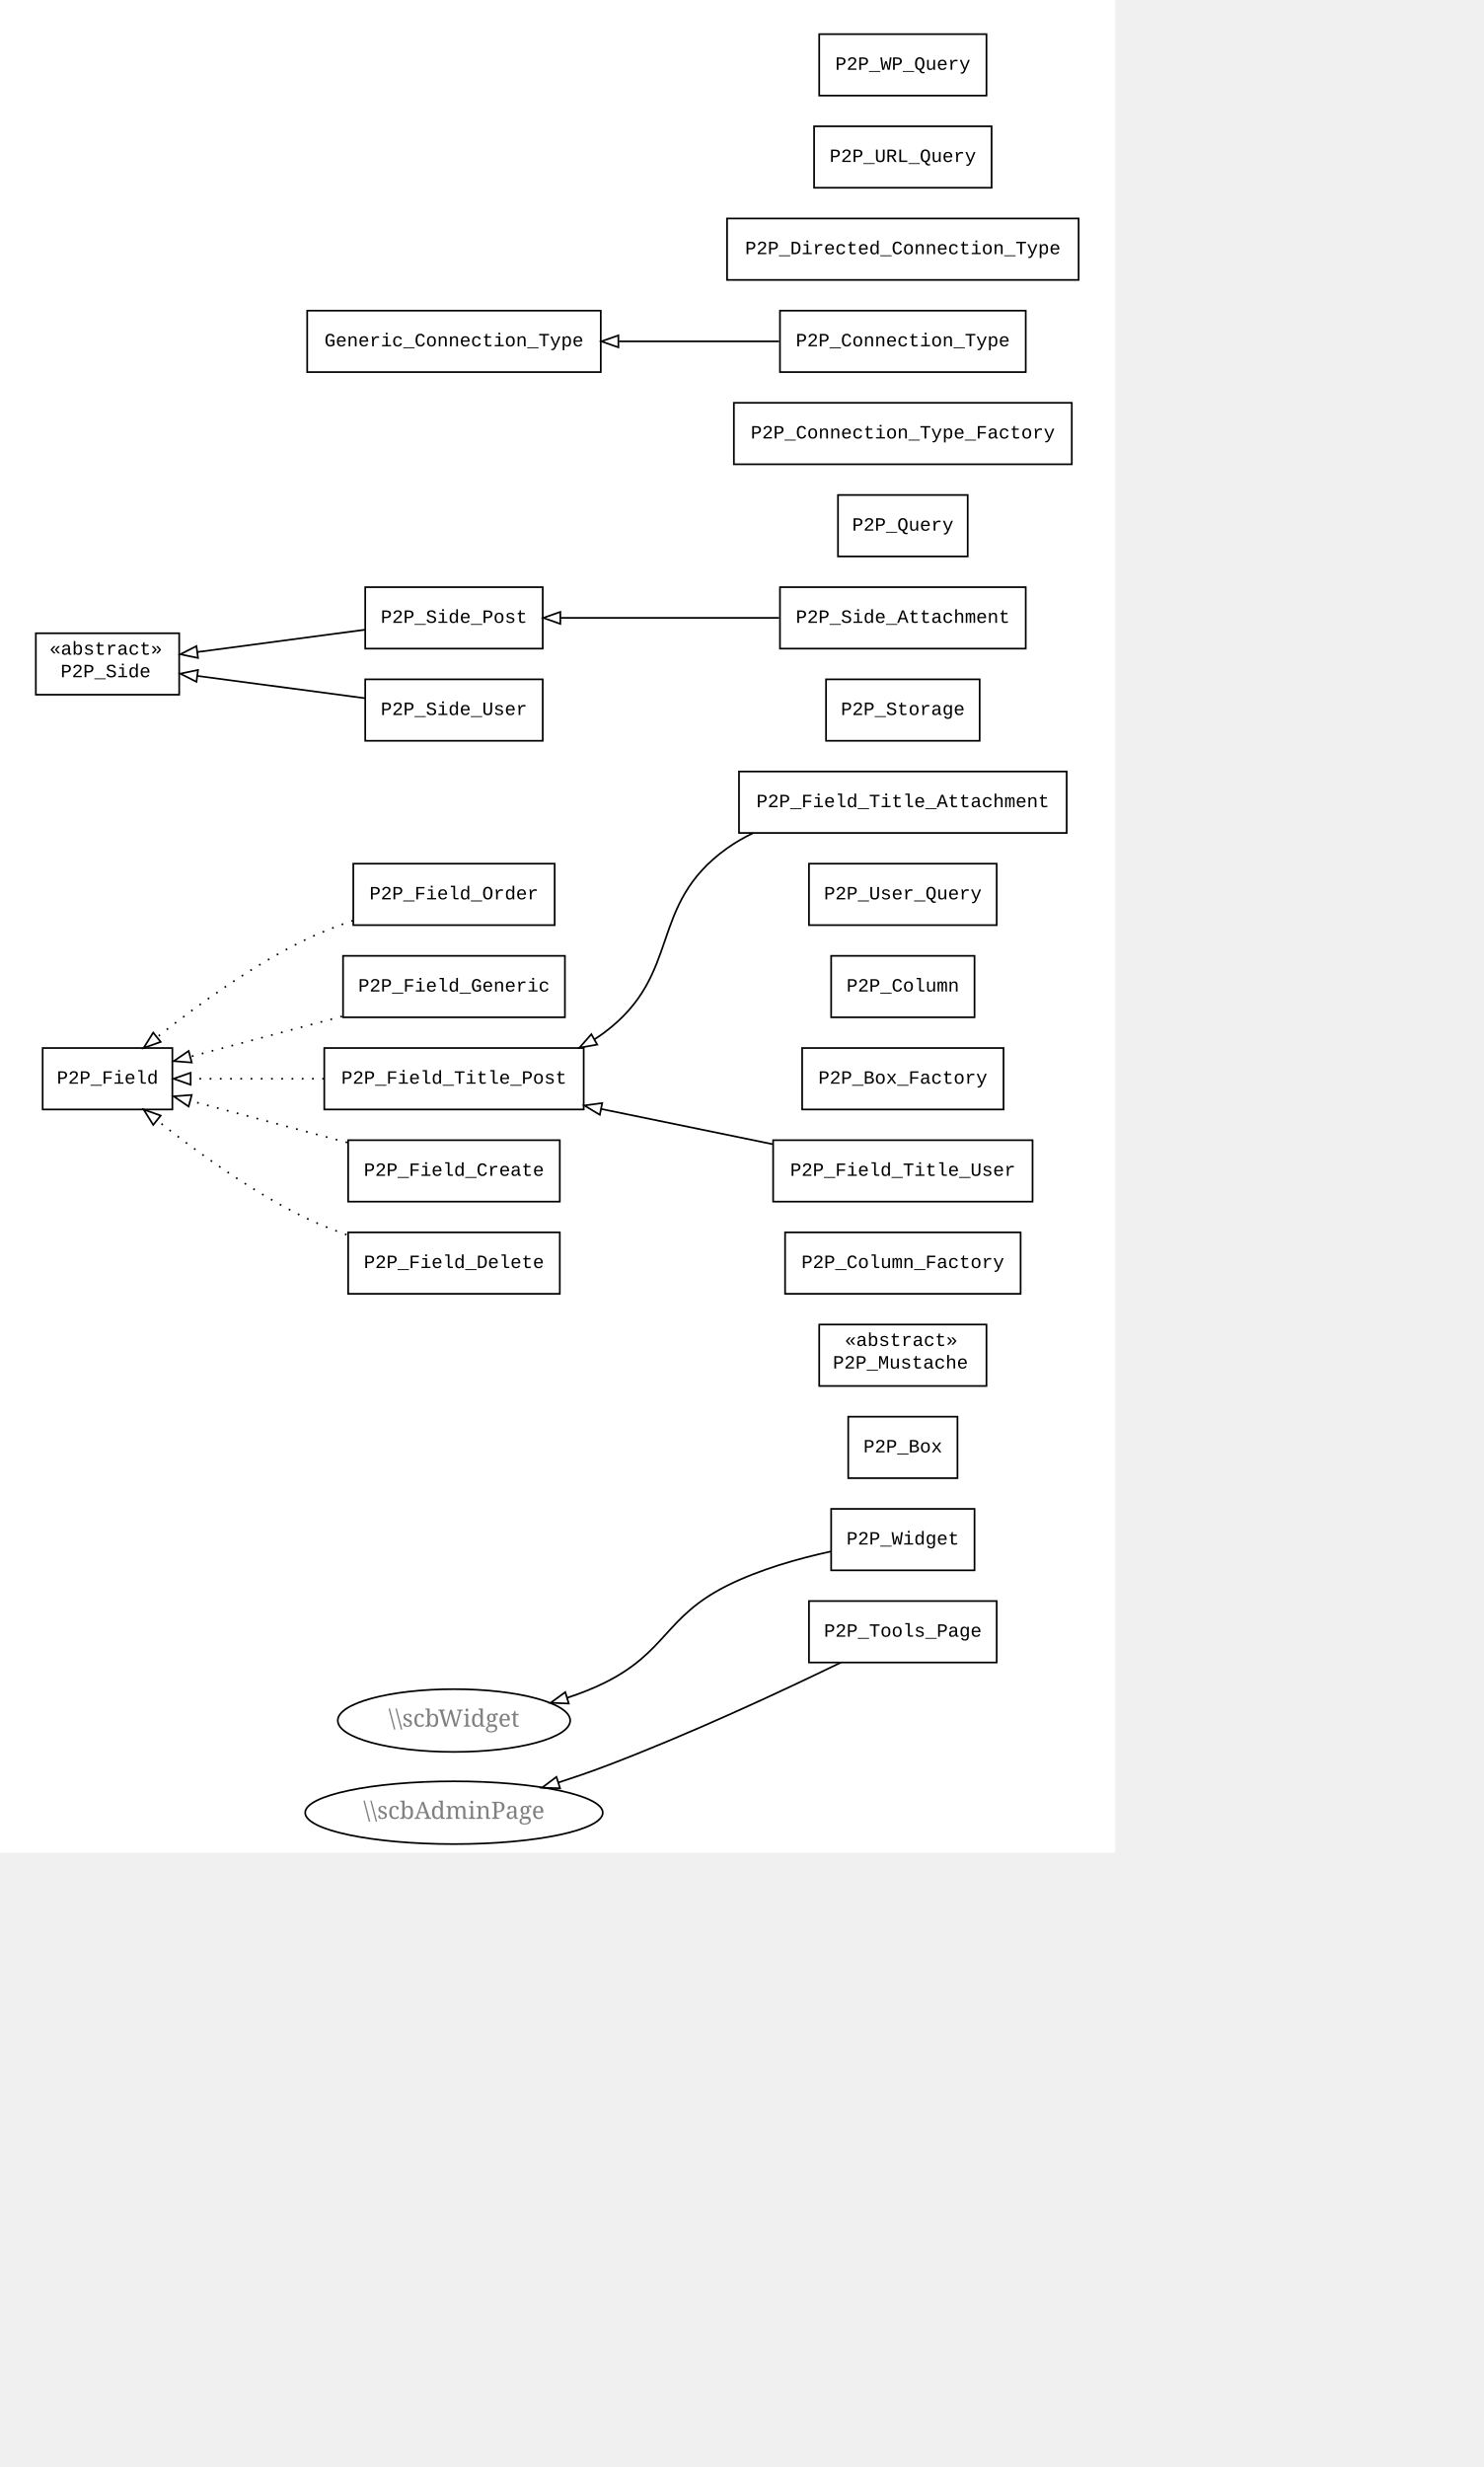
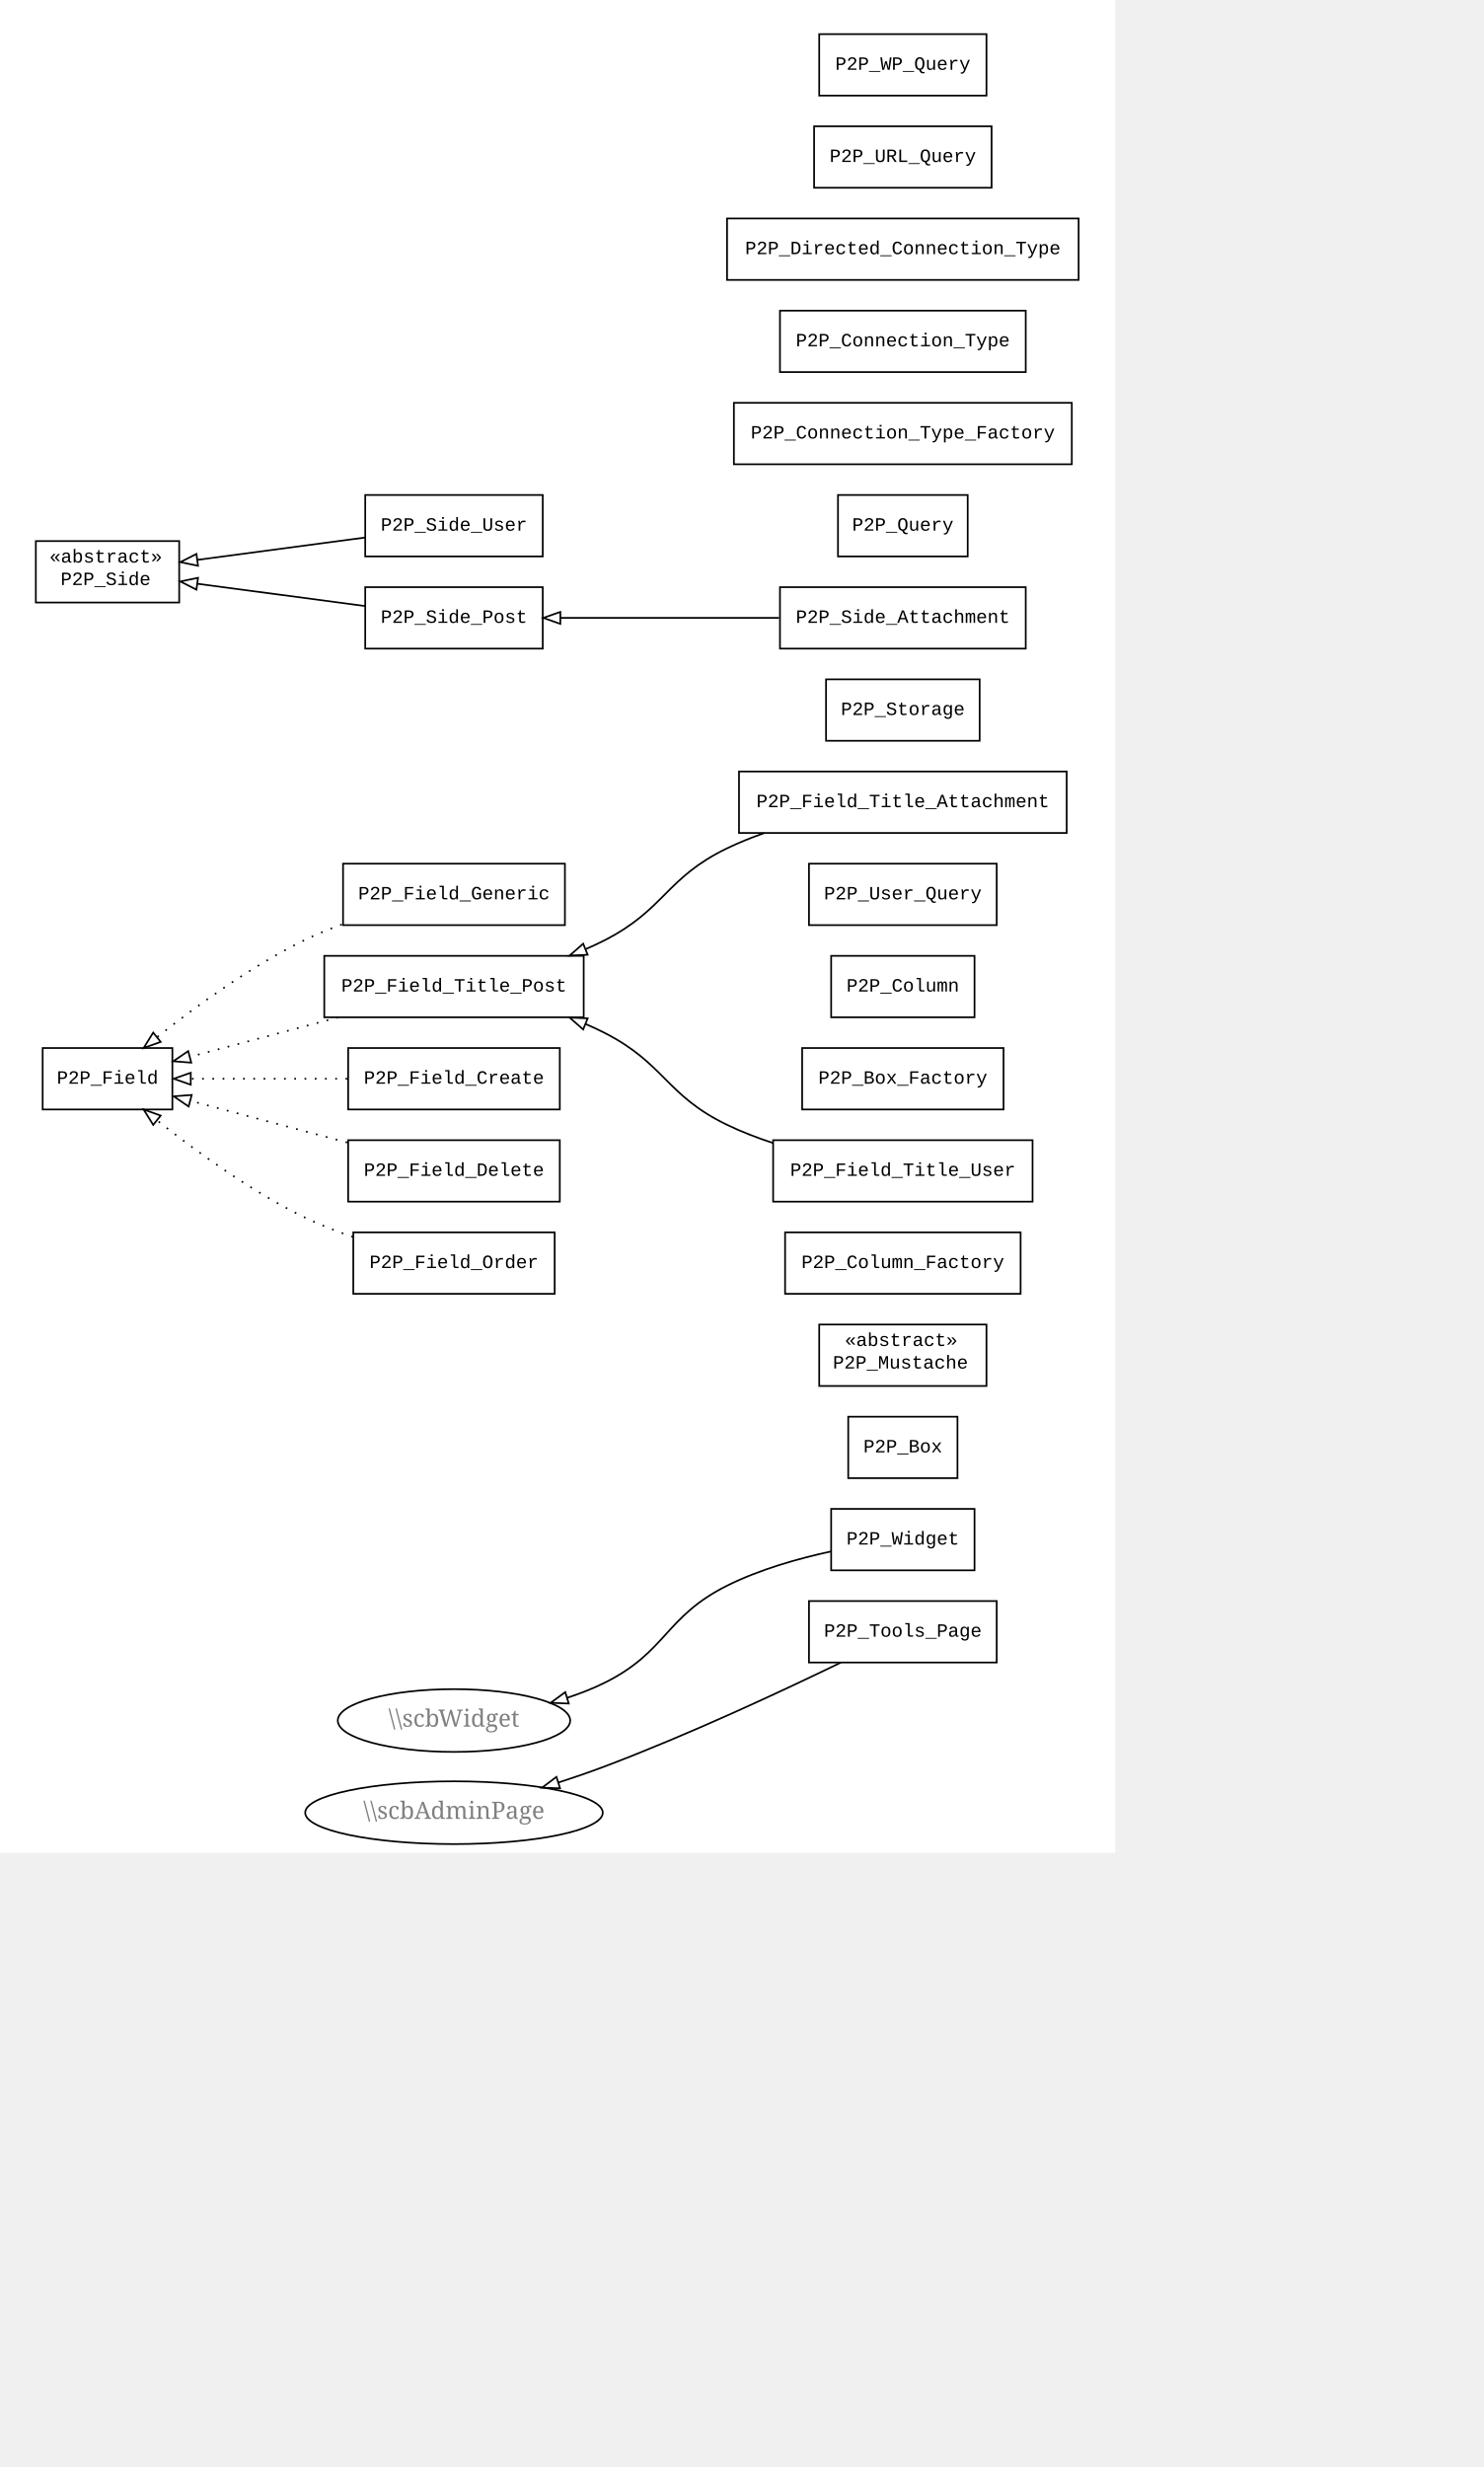
<svg xmlns="http://www.w3.org/2000/svg" xmlns:xlink="http://www.w3.org/1999/xlink" width="652pt" height="1084pt">
  <g id="viewport" class="graph" transform="scale(1 1) rotate(0) translate(4 1080)">
    <polygon fill="white" stroke="white" points="-4,5 -4,-1080 649,-1080 649,5 -4,5" />
    <g id="graph2" class="cluster">
      <polyline fill="none" stroke="none" points="20,-98 624,-98 " />
      <path fill="none" stroke="none" d="M624,-98C630,-98 636,-104 636,-110" />
      <polyline fill="none" stroke="none" points="636,-110 636,-1056 " />
      <path fill="none" stroke="none" d="M636,-1056C636,-1062 630,-1068 624,-1068" />
      <polyline fill="none" stroke="none" points="624,-1068 20,-1068 " />
      <path fill="none" stroke="none" d="M20,-1068C14,-1068 8,-1062 8,-1056" />
      <polyline fill="none" stroke="none" points="8,-1056 8,-110 " />
      <path fill="none" stroke="none" d="M8,-110C8,-104 14,-98 20,-98" />
    </g>
    <g id="node2" class="node">
      <a xlink:href="db_core_query-post.html" xlink:title="P2P_WP_Query" target="_parent">
        <polygon fill="none" stroke="black" points="574,-1060 476,-1060 476,-1024 574,-1024 574,-1060" />
        <text text-anchor="middle" x="525" y="-1039.1" font-family="Courier New" font-size="11.00">P2P_WP_Query</text>
      </a>
    </g>
    <g id="node3" class="node">
      <a xlink:href="db_core_url-query.html" xlink:title="P2P_URL_Query" target="_parent">
        <polygon fill="none" stroke="black" points="577,-1006 473,-1006 473,-970 577,-970 577,-1006" />
        <text text-anchor="middle" x="525" y="-985.1" font-family="Courier New" font-size="11.00">P2P_URL_Query</text>
      </a>
    </g>
    <g id="node4" class="node">
      <a xlink:href="db_core_directed-type.html" xlink:title="P2P_Directed_Connection_Type" target="_parent">
        <polygon fill="none" stroke="black" points="628,-952 422,-952 422,-916 628,-916 628,-952" />
        <text text-anchor="middle" x="525" y="-931.1" font-family="Courier New" font-size="11.00">P2P_Directed_Connection_Type</text>
      </a>
    </g>
    <g id="node5" class="node">
-       <a xlink:href="db_core_type.html" xlink:title="Generic_Connection_Type" target="_parent">
-         <polygon fill="none" stroke="black" points="348,-898 176,-898 176,-862 348,-862 348,-898" />
-         <text text-anchor="middle" x="262" y="-877.1" font-family="Courier New" font-size="11.00">Generic_Connection_Type</text>
-       </a>
-     </g>
-     <g id="node6" class="node">
      <a xlink:href="db_core_type.html" xlink:title="P2P_Connection_Type" target="_parent">
        <polygon fill="none" stroke="black" points="597,-898 453,-898 453,-862 597,-862 597,-898" />
        <text text-anchor="middle" x="525" y="-877.1" font-family="Courier New" font-size="11.00">P2P_Connection_Type</text>
      </a>
    </g>
-     <g id="edge3" class="edge">
-       <path fill="none" stroke="black" d="M452.438,-880C423.478,-880 389.71,-880 358.719,-880" />
-       <polygon fill="none" stroke="black" points="358.327,-876.5 348.327,-880 358.327,-883.5 358.327,-876.5" />
-     </g>
-     <g id="node7" class="node">
+     <g id="node6" class="node">
      <a xlink:href="db_core_type-factory.html" xlink:title="P2P_Connection_Type_Factory" target="_parent">
        <polygon fill="none" stroke="black" points="624,-844 426,-844 426,-808 624,-808 624,-844" />
        <text text-anchor="middle" x="525" y="-823.1" font-family="Courier New" font-size="11.00">P2P_Connection_Type_Factory</text>
      </a>
    </g>
-     <g id="node8" class="node">
+     <g id="node7" class="node">
      <a xlink:href="db_core_query.html" xlink:title="P2P_Query" target="_parent">
        <polygon fill="none" stroke="black" points="563,-790 487,-790 487,-754 563,-754 563,-790" />
        <text text-anchor="middle" x="525" y="-769.1" font-family="Courier New" font-size="11.00">P2P_Query</text>
      </a>
    </g>
-     <g id="node9" class="node">
+     <g id="node8" class="node">
      <a xlink:href="db_core_widget.html" xlink:title="P2P_Widget" target="_parent">
        <polygon fill="none" stroke="black" points="567,-196 483,-196 483,-160 567,-160 567,-196" />
        <text text-anchor="middle" x="525" y="-175.1" font-family="Courier New" font-size="11.00">P2P_Widget</text>
      </a>
    </g>
-     <g id="node32" class="node">
+     <g id="node30" class="node">
      <ellipse fill="none" stroke="black" cx="262" cy="-72" rx="68.089" ry="18.385" />
      <text text-anchor="middle" x="262" y="-68.4" font-family="Times Roman,serif" font-size="14.00" fill="gray">\\scbWidget</text>
    </g>
-     <g id="edge5" class="edge">
+     <g id="edge3" class="edge">
      <path fill="none" stroke="black" d="M482.992,-171.092C463.738,-166.908 441.021,-160.495 422,-151 385.483,-132.771 386.62,-112.021 350,-94 343.221,-90.664 335.892,-87.806 328.458,-85.363" />
      <polygon fill="none" stroke="black" points="329.246,-81.945 318.661,-82.387 327.211,-88.643 329.246,-81.945" />
    </g>
-     <g id="node10" class="node">
+     <g id="node9" class="node">
      <a xlink:href="db_core_storage.html" xlink:title="P2P_Storage" target="_parent">
        <polygon fill="none" stroke="black" points="570,-682 480,-682 480,-646 570,-646 570,-682" />
        <text text-anchor="middle" x="525" y="-661.1" font-family="Courier New" font-size="11.00">P2P_Storage</text>
      </a>
    </g>
+     <g id="node10" class="node">
+       <a xlink:href="db_core_side.html" xlink:title="«abstract»&lt;br/&gt;P2P_Side" target="_parent">
+         <polygon fill="none" stroke="black" points="101,-763 17,-763 17,-727 101,-727 101,-763" />
+         <text text-anchor="start" x="25" y="-750.433" font-family="Courier New" font-size="11.00">«abstract»</text>
+         <text text-anchor="start" x="31.5" y="-737.233" font-family="Courier New" font-size="11.00">P2P_Side</text>
+       </a>
+     </g>
    <g id="node11" class="node">
-       <a xlink:href="db_core_side.html" xlink:title="«abstract»&lt;br/&gt;P2P_Side" target="_parent">
-         <polygon fill="none" stroke="black" points="101,-709 17,-709 17,-673 101,-673 101,-709" />
-         <text text-anchor="start" x="25" y="-696.433" font-family="Courier New" font-size="11.00">«abstract»</text>
-         <text text-anchor="start" x="31.5" y="-683.233" font-family="Courier New" font-size="11.00">P2P_Side</text>
-       </a>
-     </g>
-     <g id="node12" class="node">
      <a xlink:href="db_core_side.html" xlink:title="P2P_Side_Post" target="_parent">
        <polygon fill="none" stroke="black" points="314,-736 210,-736 210,-700 314,-700 314,-736" />
        <text text-anchor="middle" x="262" y="-715.1" font-family="Courier New" font-size="11.00">P2P_Side_Post</text>
      </a>
    </g>
-     <g id="edge7" class="edge">
-       <path fill="none" stroke="black" d="M209.986,-711.082C179.801,-707.067 141.885,-702.024 111.601,-697.996" />
-       <polygon fill="none" stroke="black" points="112.02,-694.521 101.645,-696.672 111.097,-701.46 112.02,-694.521" />
-     </g>
-     <g id="node13" class="node">
+     <g id="edge5" class="edge">
+       <path fill="none" stroke="black" d="M209.986,-724.918C179.801,-728.933 141.885,-733.976 111.601,-738.004" />
+       <polygon fill="none" stroke="black" points="111.097,-734.54 101.645,-739.328 112.02,-741.479 111.097,-734.54" />
+     </g>
+     <g id="node12" class="node">
      <a xlink:href="db_core_side.html" xlink:title="P2P_Side_Attachment" target="_parent">
        <polygon fill="none" stroke="black" points="597,-736 453,-736 453,-700 597,-700 597,-736" />
        <text text-anchor="middle" x="525" y="-715.1" font-family="Courier New" font-size="11.00">P2P_Side_Attachment</text>
      </a>
    </g>
-     <g id="edge9" class="edge">
+     <g id="edge7" class="edge">
      <path fill="none" stroke="black" d="M452.438,-718C412.241,-718 362.781,-718 324.341,-718" />
      <polygon fill="none" stroke="black" points="324.314,-714.5 314.314,-718 324.314,-721.5 324.314,-714.5" />
    </g>
+     <g id="node13" class="node">
+       <a xlink:href="db_core_side.html" xlink:title="P2P_Side_User" target="_parent">
+         <polygon fill="none" stroke="black" points="314,-790 210,-790 210,-754 314,-754 314,-790" />
+         <text text-anchor="middle" x="262" y="-769.1" font-family="Courier New" font-size="11.00">P2P_Side_User</text>
+       </a>
+     </g>
+     <g id="edge9" class="edge">
+       <path fill="none" stroke="black" d="M209.986,-765.082C179.801,-761.067 141.885,-756.024 111.601,-751.996" />
+       <polygon fill="none" stroke="black" points="112.02,-748.521 101.645,-750.672 111.097,-755.46 112.02,-748.521" />
+     </g>
    <g id="node14" class="node">
-       <a xlink:href="db_core_side.html" xlink:title="P2P_Side_User" target="_parent">
-         <polygon fill="none" stroke="black" points="314,-682 210,-682 210,-646 314,-646 314,-682" />
-         <text text-anchor="middle" x="262" y="-661.1" font-family="Courier New" font-size="11.00">P2P_Side_User</text>
-       </a>
-     </g>
-     <g id="edge11" class="edge">
-       <path fill="none" stroke="black" d="M209.986,-670.918C179.801,-674.933 141.885,-679.976 111.601,-684.004" />
-       <polygon fill="none" stroke="black" points="111.097,-680.54 101.645,-685.328 112.02,-687.479 111.097,-680.54" />
-     </g>
-     <g id="node15" class="node">
      <a xlink:href="db_core_query-user.html" xlink:title="P2P_User_Query" target="_parent">
        <polygon fill="none" stroke="black" points="580,-574 470,-574 470,-538 580,-538 580,-574" />
        <text text-anchor="middle" x="525" y="-553.1" font-family="Courier New" font-size="11.00">P2P_User_Query</text>
      </a>
    </g>
-     <g id="node16" class="node">
+     <g id="node15" class="node">
      <a xlink:href="db_admin_column.html" xlink:title="P2P_Column" target="_parent">
        <polygon fill="none" stroke="black" points="567,-520 483,-520 483,-484 567,-484 567,-520" />
        <text text-anchor="middle" x="525" y="-499.1" font-family="Courier New" font-size="11.00">P2P_Column</text>
      </a>
    </g>
-     <g id="node17" class="node">
+     <g id="node16" class="node">
      <a xlink:href="db_admin_box-factory.html" xlink:title="P2P_Box_Factory" target="_parent">
        <polygon fill="none" stroke="black" points="584,-466 466,-466 466,-430 584,-430 584,-466" />
        <text text-anchor="middle" x="525" y="-445.1" font-family="Courier New" font-size="11.00">P2P_Box_Factory</text>
      </a>
    </g>
-     <g id="node18" class="node">
+     <g id="node17" class="node">
      <a xlink:href="db_admin_tools.html" xlink:title="P2P_Tools_Page" target="_parent">
        <polygon fill="none" stroke="black" points="580,-142 470,-142 470,-106 580,-106 580,-142" />
        <text text-anchor="middle" x="525" y="-121.1" font-family="Courier New" font-size="11.00">P2P_Tools_Page</text>
      </a>
    </g>
-     <g id="node37" class="node">
+     <g id="node35" class="node">
      <ellipse fill="none" stroke="black" cx="262" cy="-18" rx="87.18" ry="18.385" />
      <text text-anchor="middle" x="262" y="-14.4" font-family="Times Roman,serif" font-size="14.00" fill="gray">\\scbAdminPage</text>
    </g>
-     <g id="edge13" class="edge">
+     <g id="edge11" class="edge">
      <path fill="none" stroke="black" d="M488.695,-105.985C453.69,-89.005 398.964,-63.479 350,-45 341.436,-41.768 332.298,-38.63 323.273,-35.707" />
      <polygon fill="none" stroke="black" points="324.146,-32.312 313.556,-32.624 322.029,-38.984 324.146,-32.312" />
    </g>
-     <g id="node19" class="node">
+     <g id="node18" class="node">
      <a xlink:href="db_admin_column-factory.html" xlink:title="P2P_Column_Factory" target="_parent">
        <polygon fill="none" stroke="black" points="594,-358 456,-358 456,-322 594,-322 594,-358" />
        <text text-anchor="middle" x="525" y="-337.1" font-family="Courier New" font-size="11.00">P2P_Column_Factory</text>
      </a>
    </g>
-     <g id="node20" class="node">
+     <g id="node19" class="node">
      <a xlink:href="db_admin_mustache.html" xlink:title="«abstract»&lt;br/&gt;P2P_Mustache" target="_parent">
        <polygon fill="none" stroke="black" points="574,-304 476,-304 476,-268 574,-268 574,-304" />
        <text text-anchor="start" x="491" y="-291.433" font-family="Courier New" font-size="11.00">«abstract»</text>
        <text text-anchor="start" x="484" y="-278.233" font-family="Courier New" font-size="11.00">P2P_Mustache</text>
      </a>
    </g>
-     <g id="node21" class="node">
+     <g id="node20" class="node">
      <a xlink:href="db_admin_box.html" xlink:title="P2P_Field" target="_parent">
        <polygon fill="none" stroke="black" points="97,-466 21,-466 21,-430 97,-430 97,-466" />
        <text text-anchor="middle" x="59" y="-445.1" font-family="Courier New" font-size="11.00">P2P_Field</text>
      </a>
    </g>
-     <g id="node22" class="node">
+     <g id="node21" class="node">
      <a xlink:href="db_admin_box.html" xlink:title="P2P_Box" target="_parent">
        <polygon fill="none" stroke="black" points="557,-250 493,-250 493,-214 557,-214 557,-250" />
        <text text-anchor="middle" x="525" y="-229.1" font-family="Courier New" font-size="11.00">P2P_Box</text>
      </a>
    </g>
+     <g id="node22" class="node">
+       <a xlink:href="db_admin_fields.html" xlink:title="P2P_Field_Create" target="_parent">
+         <polygon fill="none" stroke="black" points="324,-466 200,-466 200,-430 324,-430 324,-466" />
+         <text text-anchor="middle" x="262" y="-445.1" font-family="Courier New" font-size="11.00">P2P_Field_Create</text>
+       </a>
+     </g>
+     <g id="edge17" class="edge">
+       <path fill="none" stroke="black" stroke-dasharray="1,5" d="M199.437,-448C169.996,-448 135.405,-448 107.919,-448" />
+       <polygon fill="none" stroke="black" points="107.759,-444.5 97.759,-448 107.759,-451.5 107.759,-444.5" />
+     </g>
    <g id="node23" class="node">
-       <a xlink:href="db_admin_fields.html" xlink:title="P2P_Field_Create" target="_parent">
+       <a xlink:href="db_admin_fields.html" xlink:title="P2P_Field_Delete" target="_parent">
        <polygon fill="none" stroke="black" points="324,-412 200,-412 200,-376 324,-376 324,-412" />
-         <text text-anchor="middle" x="262" y="-391.1" font-family="Courier New" font-size="11.00">P2P_Field_Create</text>
+         <text text-anchor="middle" x="262" y="-391.1" font-family="Courier New" font-size="11.00">P2P_Field_Delete</text>
      </a>
    </g>
    <g id="edge19" class="edge">
      <path fill="none" stroke="black" stroke-dasharray="1,5" d="M199.437,-410.642C169.867,-418.508 135.1,-427.757 107.557,-435.083" />
      <polygon fill="none" stroke="black" points="106.523,-431.737 97.759,-437.69 108.323,-438.501 106.523,-431.737" />
    </g>
    <g id="node24" class="node">
-       <a xlink:href="db_admin_fields.html" xlink:title="P2P_Field_Delete" target="_parent">
-         <polygon fill="none" stroke="black" points="324,-358 200,-358 200,-322 324,-322 324,-358" />
-         <text text-anchor="middle" x="262" y="-337.1" font-family="Courier New" font-size="11.00">P2P_Field_Delete</text>
+       <a xlink:href="db_admin_fields.html" xlink:title="P2P_Field_Order" target="_parent">
+         <polygon fill="none" stroke="black" points="321,-358 203,-358 203,-322 321,-322 321,-358" />
+         <text text-anchor="middle" x="262" y="-337.1" font-family="Courier New" font-size="11.00">P2P_Field_Order</text>
      </a>
    </g>
    <g id="edge21" class="edge">
-       <path fill="none" stroke="black" stroke-dasharray="1,5" d="M199.037,-356.643C190.456,-359.68 181.893,-363.132 174,-367 142.694,-382.342 110.541,-405.763 88.221,-423.481" />
+       <path fill="none" stroke="black" stroke-dasharray="1,5" d="M202.781,-355.345C192.961,-358.684 183.041,-362.57 174,-367 142.694,-382.342 110.541,-405.763 88.221,-423.481" />
      <polygon fill="none" stroke="black" points="85.764,-420.965 80.171,-429.963 90.154,-426.417 85.764,-420.965" />
    </g>
    <g id="node25" class="node">
-       <a xlink:href="db_admin_fields.html" xlink:title="P2P_Field_Order" target="_parent">
-         <polygon fill="none" stroke="black" points="321,-574 203,-574 203,-538 321,-538 321,-574" />
-         <text text-anchor="middle" x="262" y="-553.1" font-family="Courier New" font-size="11.00">P2P_Field_Order</text>
+       <a xlink:href="db_admin_fields.html" xlink:title="P2P_Field_Generic" target="_parent">
+         <polygon fill="none" stroke="black" points="327,-574 197,-574 197,-538 327,-538 327,-574" />
+         <text text-anchor="middle" x="262" y="-553.1" font-family="Courier New" font-size="11.00">P2P_Field_Generic</text>
      </a>
    </g>
    <g id="edge23" class="edge">
-       <path fill="none" stroke="black" stroke-dasharray="1,5" d="M202.781,-540.655C192.961,-537.316 183.041,-533.43 174,-529 142.694,-513.658 110.541,-490.237 88.221,-472.519" />
+       <path fill="none" stroke="black" stroke-dasharray="1,5" d="M196.23,-538.348C188.595,-535.562 181.032,-532.446 174,-529 142.694,-513.658 110.541,-490.237 88.221,-472.519" />
      <polygon fill="none" stroke="black" points="90.154,-469.583 80.171,-466.037 85.764,-475.035 90.154,-469.583" />
    </g>
    <g id="node26" class="node">
-       <a xlink:href="db_admin_fields.html" xlink:title="P2P_Field_Generic" target="_parent">
-         <polygon fill="none" stroke="black" points="327,-520 197,-520 197,-484 327,-484 327,-520" />
-         <text text-anchor="middle" x="262" y="-499.1" font-family="Courier New" font-size="11.00">P2P_Field_Generic</text>
+       <a xlink:href="db_admin_fields.html" xlink:title="P2P_Field_Title_Post" target="_parent">
+         <polygon fill="none" stroke="black" points="338,-520 186,-520 186,-484 338,-484 338,-520" />
+         <text text-anchor="middle" x="262" y="-499.1" font-family="Courier New" font-size="11.00">P2P_Field_Title_Post</text>
      </a>
    </g>
    <g id="edge25" class="edge">
-       <path fill="none" stroke="black" stroke-dasharray="1,5" d="M196.372,-484.542C167.509,-476.864 134.204,-468.005 107.617,-460.933" />
-       <polygon fill="none" stroke="black" points="108.343,-457.504 97.779,-458.316 106.543,-464.269 108.343,-457.504" />
+       <path fill="none" stroke="black" stroke-dasharray="1,5" d="M194.122,-483.944C165.732,-476.392 133.387,-467.788 107.462,-460.891" />
+       <polygon fill="none" stroke="black" points="108.065,-457.43 97.501,-458.242 106.265,-464.195 108.065,-457.43" />
    </g>
    <g id="node27" class="node">
-       <a xlink:href="db_admin_fields.html" xlink:title="P2P_Field_Title_Post" target="_parent">
-         <polygon fill="none" stroke="black" points="338,-466 186,-466 186,-430 338,-430 338,-466" />
-         <text text-anchor="middle" x="262" y="-445.1" font-family="Courier New" font-size="11.00">P2P_Field_Title_Post</text>
-       </a>
-     </g>
-     <g id="edge27" class="edge">
-       <path fill="none" stroke="black" stroke-dasharray="1,5" d="M185.833,-448C159.666,-448 131.1,-448 107.714,-448" />
-       <polygon fill="none" stroke="black" points="107.697,-444.5 97.697,-448 107.697,-451.5 107.697,-444.5" />
-     </g>
-     <g id="node28" class="node">
      <a xlink:href="db_admin_fields.html" xlink:title="P2P_Field_Title_Attachment" target="_parent">
        <polygon fill="none" stroke="black" points="621,-628 429,-628 429,-592 621,-592 621,-628" />
        <text text-anchor="middle" x="525" y="-607.1" font-family="Courier New" font-size="11.00">P2P_Field_Title_Attachment</text>
      </a>
    </g>
-     <g id="edge15" class="edge">
-       <path fill="none" stroke="black" d="M437.232,-591.927C431.874,-589.34 426.741,-586.381 422,-583 375.034,-549.5 396.263,-509.463 350,-475 348.178,-473.643 346.286,-472.353 344.339,-471.127" />
-       <polygon fill="none" stroke="black" points="345.919,-468 335.487,-466.153 342.491,-474.103 345.919,-468" />
-     </g>
-     <g id="node29" class="node">
+     <g id="edge13" class="edge">
+       <path fill="none" stroke="black" d="M443.793,-591.926C436.283,-589.301 428.908,-586.336 422,-583 385.981,-565.604 385.652,-547.137 350,-529 346.495,-527.217 342.85,-525.527 339.126,-523.929" />
+       <polygon fill="none" stroke="black" points="340.319,-520.637 329.736,-520.145 337.703,-527.129 340.319,-520.637" />
+     </g>
+     <g id="node28" class="node">
      <a xlink:href="db_admin_fields.html" xlink:title="P2P_Field_Title_User" target="_parent">
        <polygon fill="none" stroke="black" points="601,-412 449,-412 449,-376 601,-376 601,-412" />
        <text text-anchor="middle" x="525" y="-391.1" font-family="Courier New" font-size="11.00">P2P_Field_Title_User</text>
      </a>
    </g>
-     <g id="edge17" class="edge">
-       <path fill="none" stroke="black" d="M448.93,-409.619C417.446,-416.083 380.773,-423.613 348.291,-430.283" />
-       <polygon fill="none" stroke="black" points="347.446,-426.883 338.355,-432.323 348.854,-433.74 347.446,-426.883" />
+     <g id="edge15" class="edge">
+       <path fill="none" stroke="black" d="M448.967,-410.324C439.685,-413.362 430.49,-416.9 422,-421 385.981,-438.396 385.652,-456.863 350,-475 346.495,-476.783 342.85,-478.473 339.126,-480.071" />
+       <polygon fill="none" stroke="black" points="337.703,-476.871 329.736,-483.855 340.319,-483.363 337.703,-476.871" />
    </g>
  </g>
</svg>
